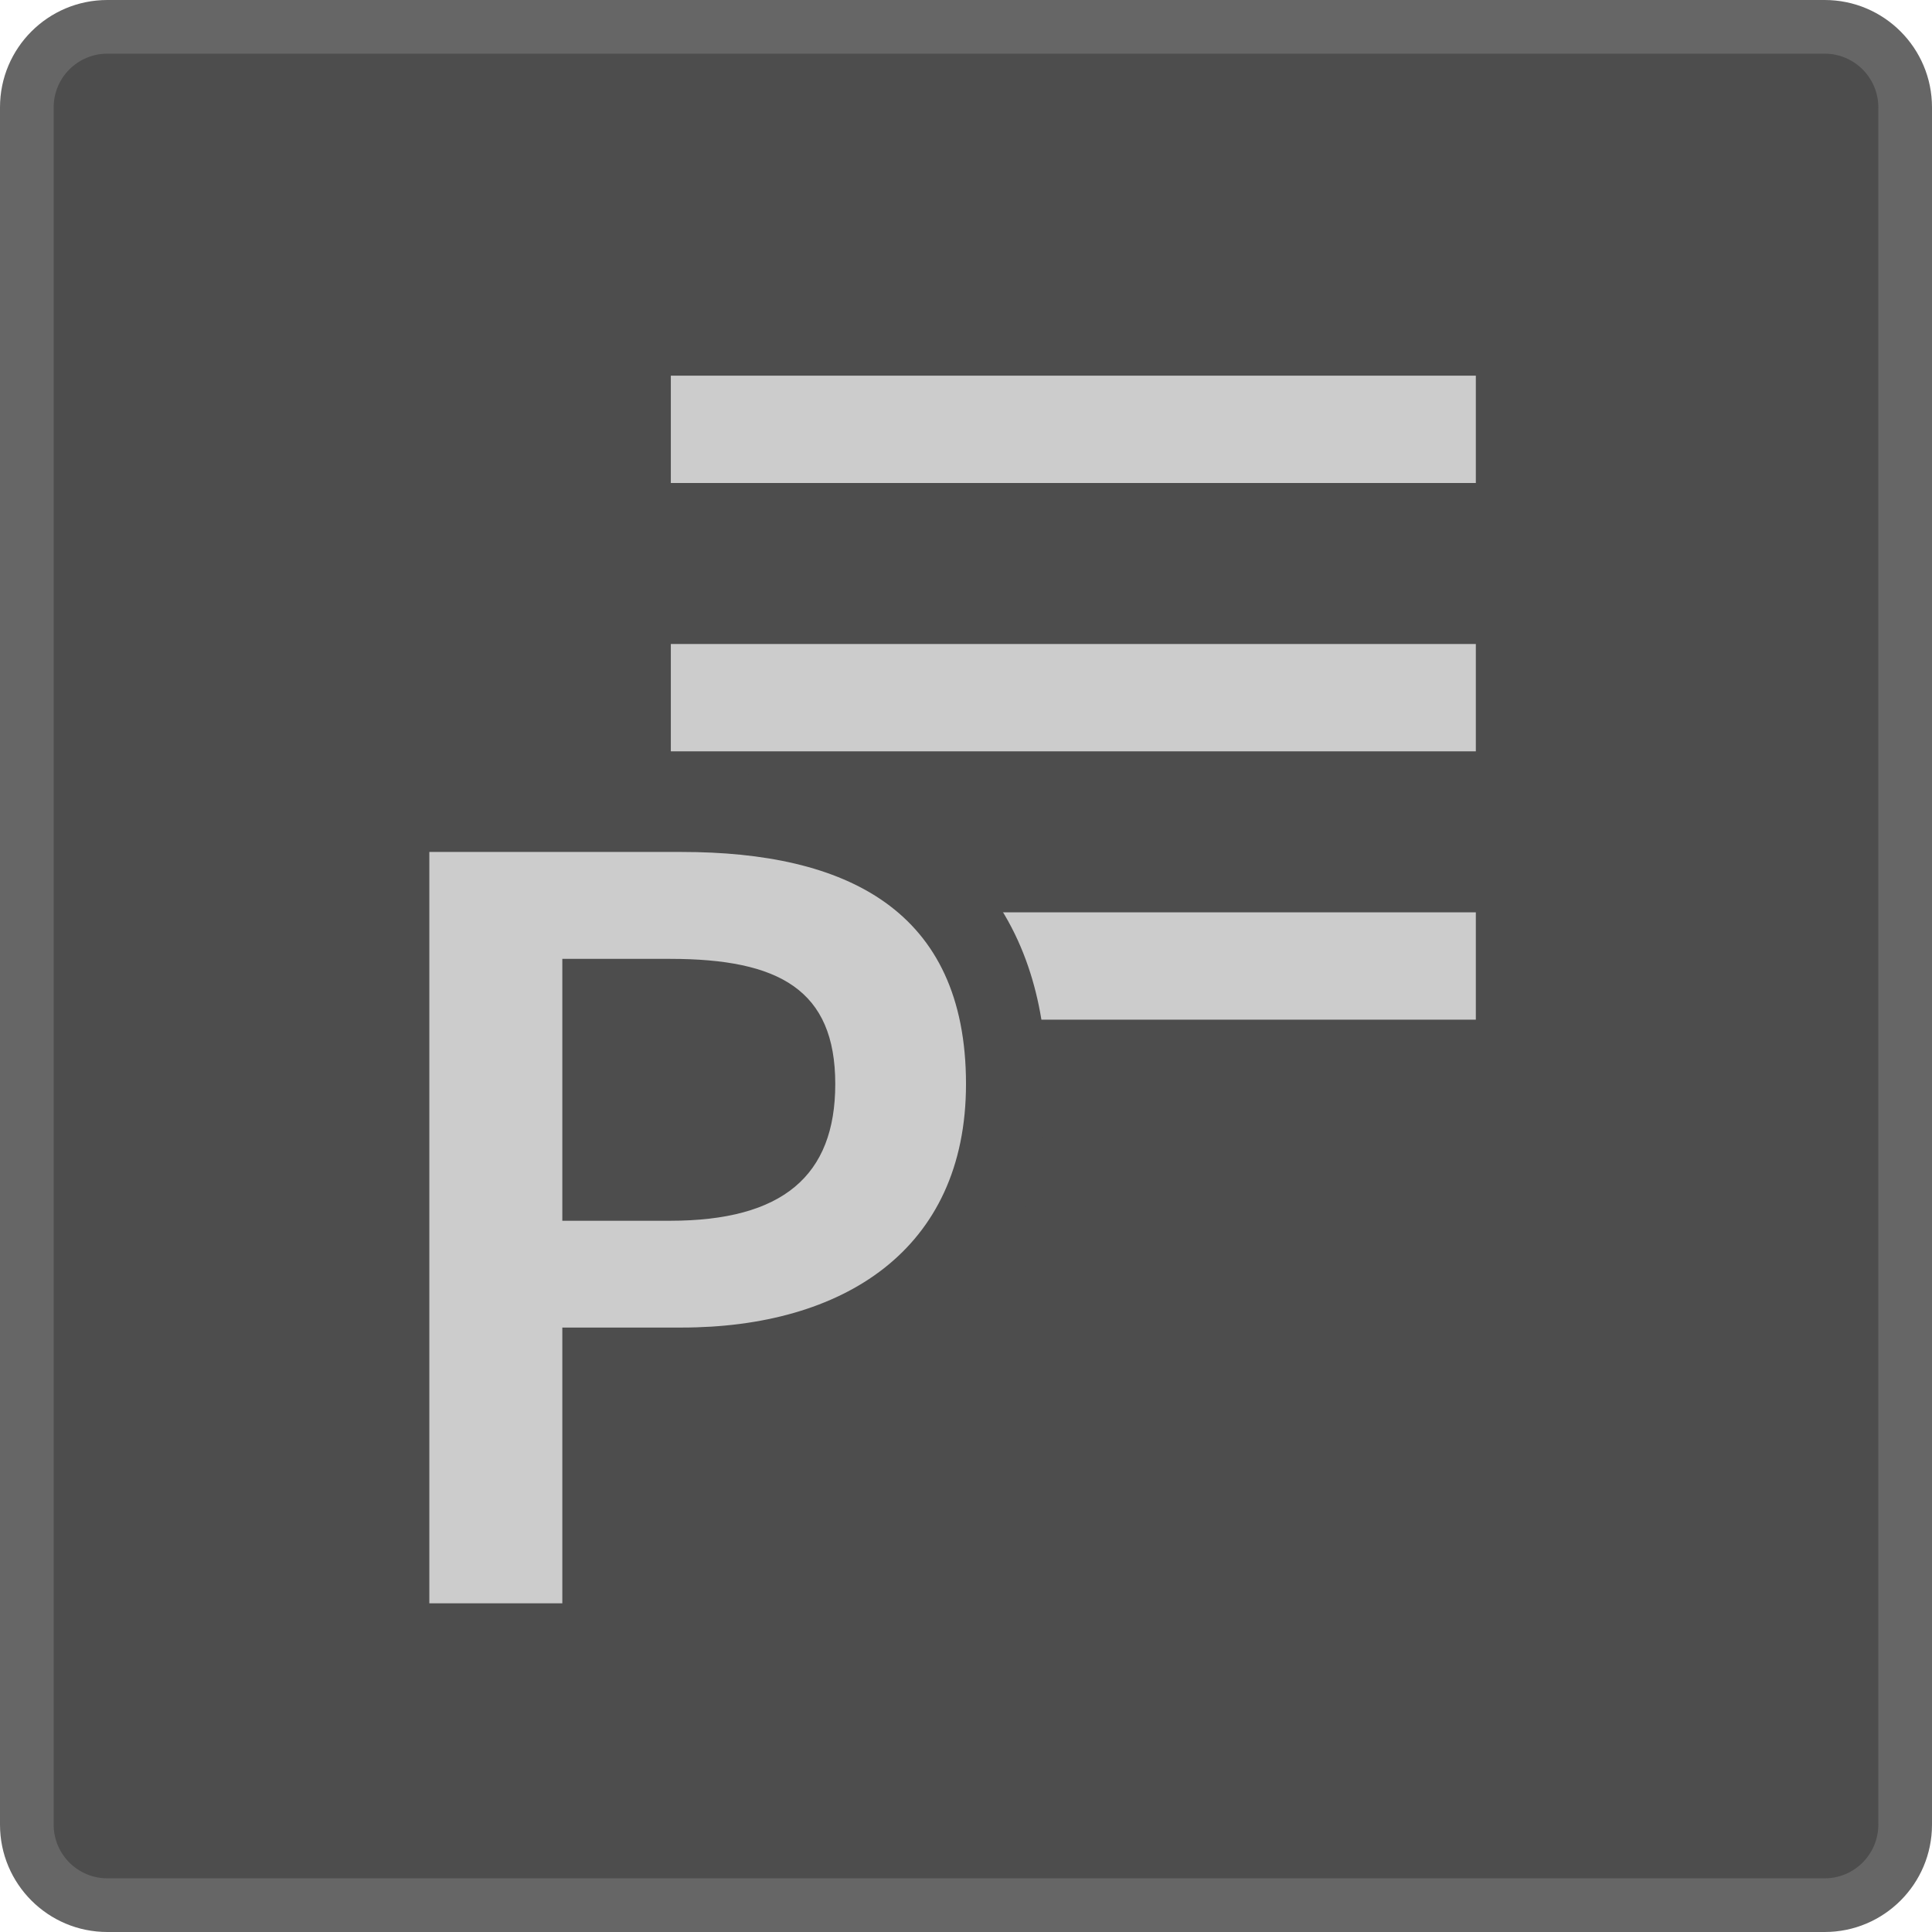
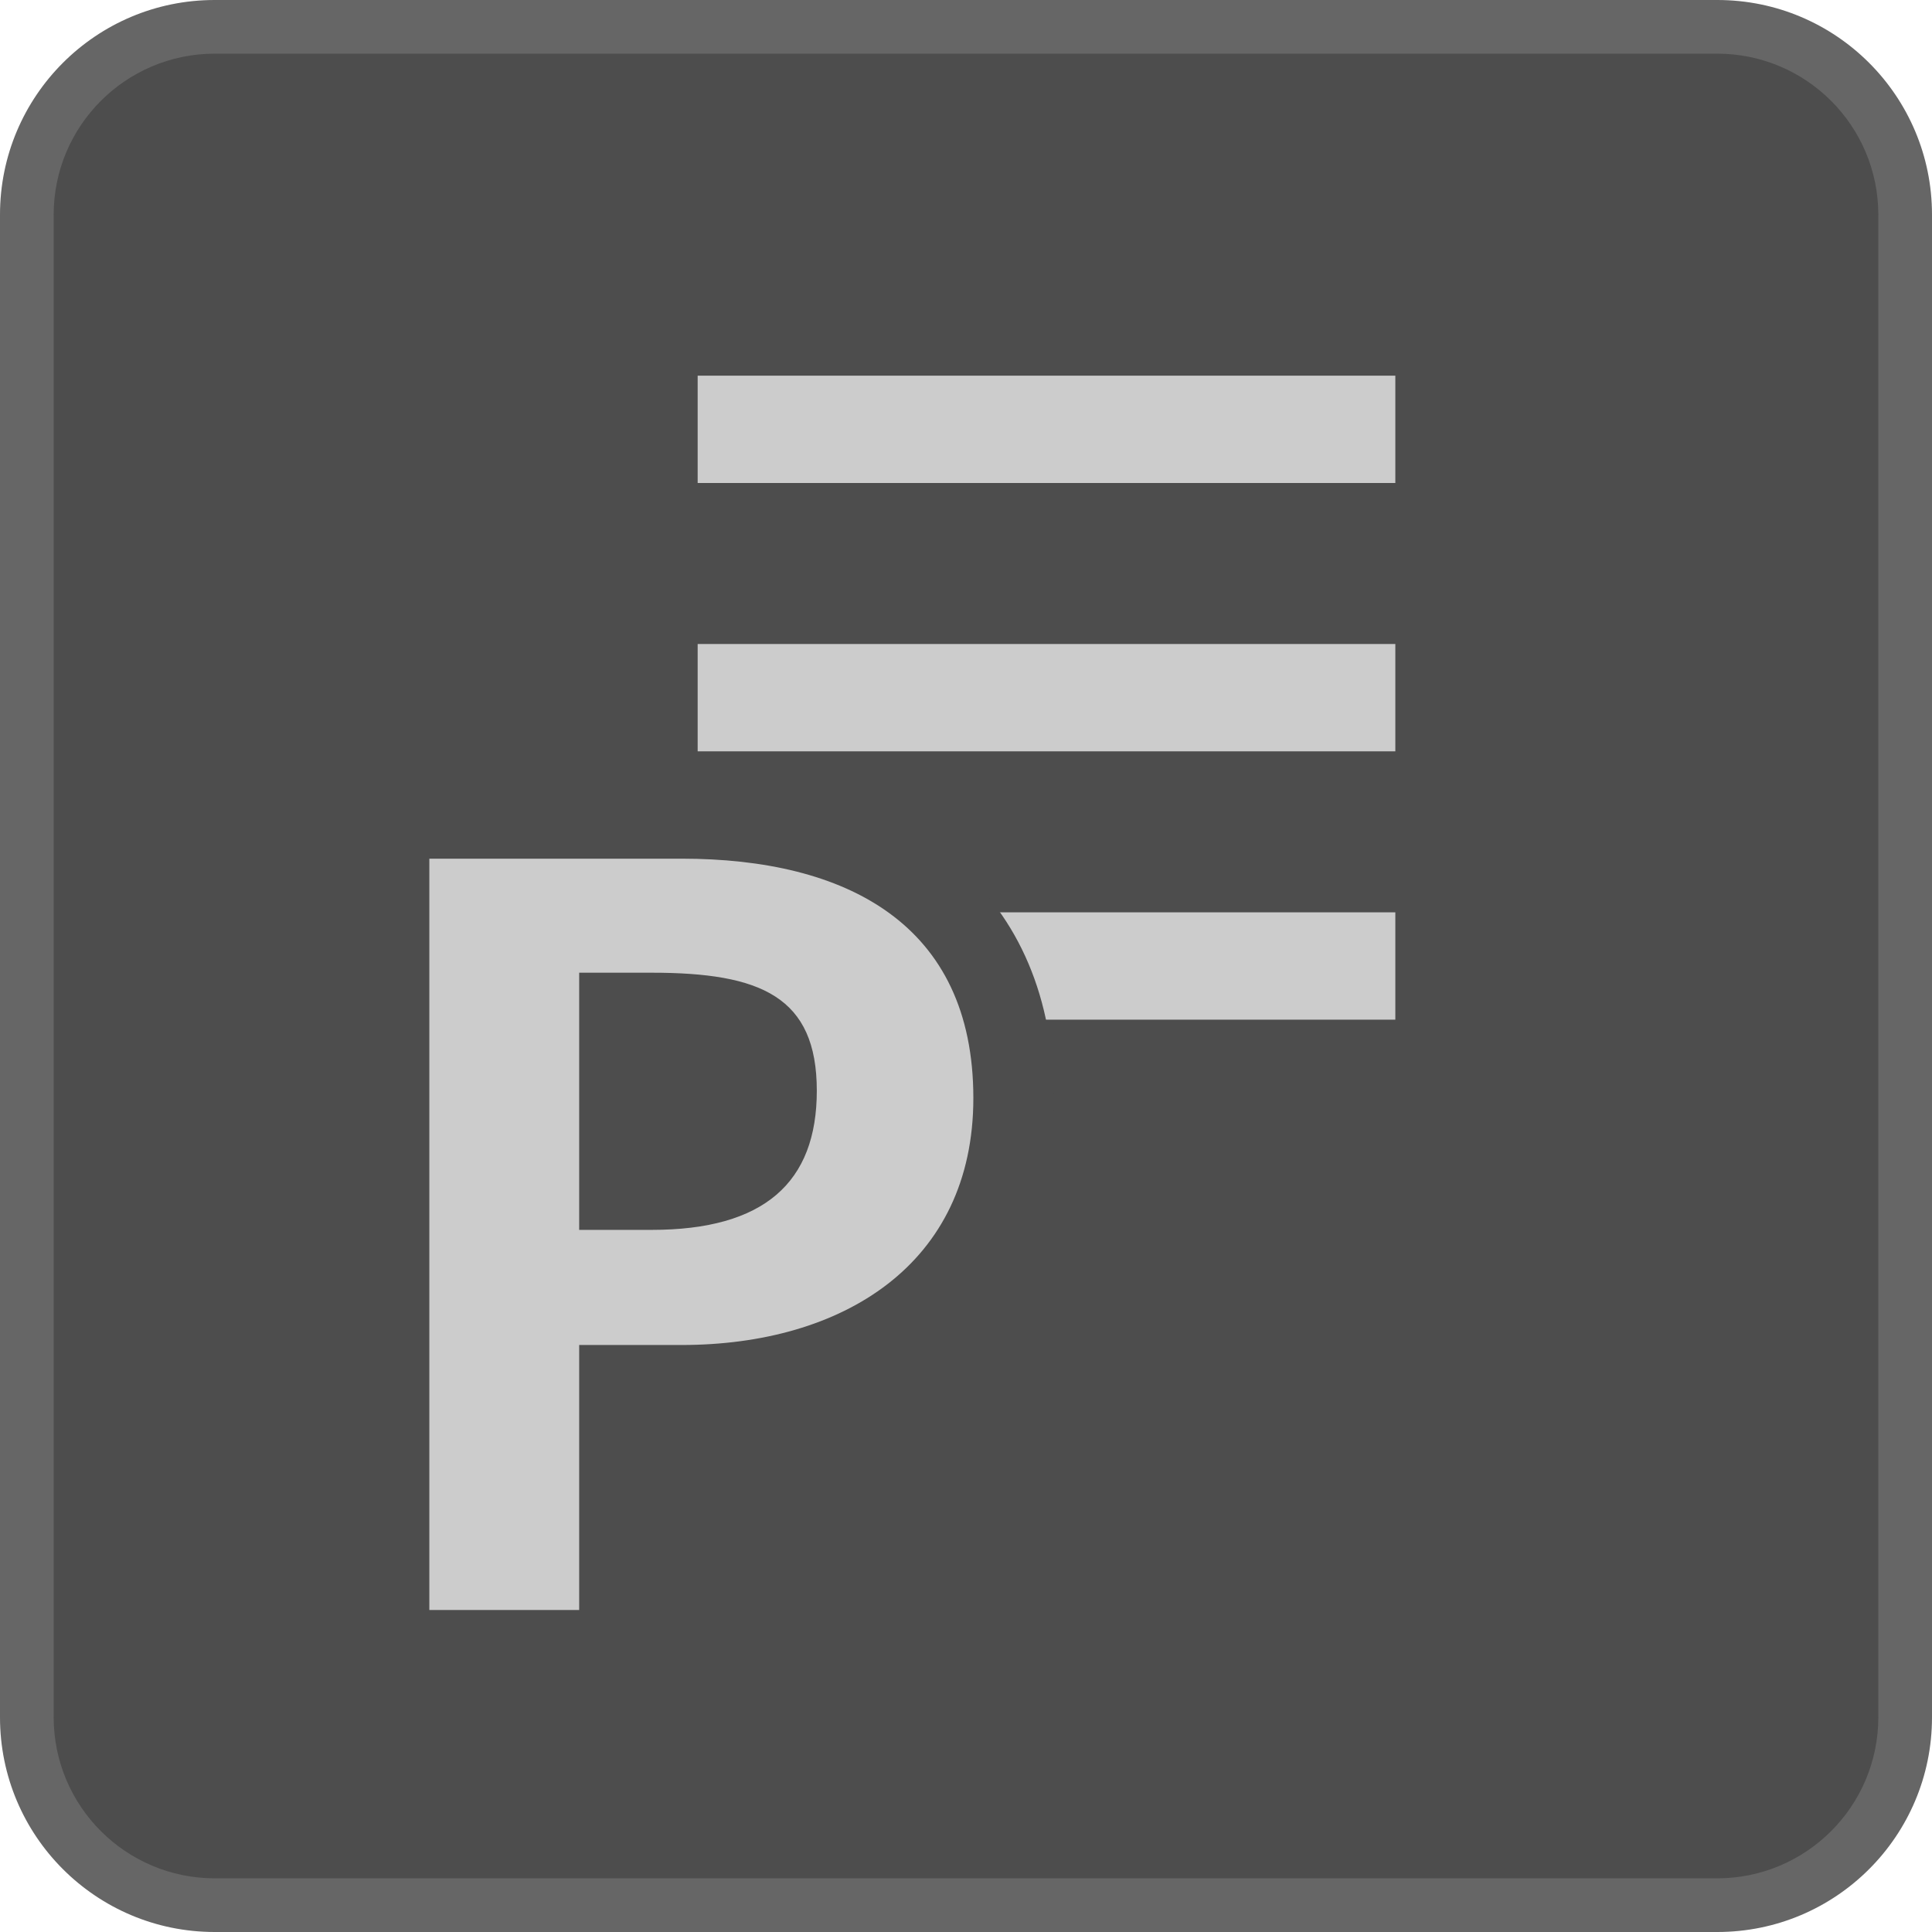
<svg xmlns="http://www.w3.org/2000/svg" width="36" height="36" viewBox="0 0 36 36">
-   <rect x="0.5" y="0.5" width="35" height="35" rx="1.5" ry="1.5" fill="#4d4d4d" />
-   <path d="M34,1a1.001,1.001,0,0,1,1,1V34a1.001,1.001,0,0,1-1,1H2a1.001,1.001,0,0,1-1-1V2A1.001,1.001,0,0,1,2,1H34m0-1H2A2,2,0,0,0,0,2V34a2,2,0,0,0,2,2H34a2,2,0,0,0,2-2V2a2,2,0,0,0-2-2Z" fill="#666" />
-   <line x1="27.5" y1="13" x2="12.5" y2="13" fill="none" stroke="#ccc" stroke-miterlimit="10" stroke-width="2" />
-   <line x1="27.5" y1="8" x2="12.5" y2="8" fill="none" stroke="#ccc" stroke-miterlimit="10" stroke-width="2" />
-   <line x1="27.5" y1="18" x2="12.5" y2="18" fill="none" stroke="#ccc" stroke-miterlimit="10" stroke-width="2" />
-   <path d="M7.25,30.625v-15.5h5.451c4.999,0,6.049,2.76,6.049,5.074,0,3.262-2.317,5.288-6.049,5.288H11.229V30.625Zm5.237-8.628c1.931,0,2.326-.719,2.326-1.798,0-.896-.171-1.583-2.326-1.583H11.229v3.381Z" fill="#ccc" />
-   <path d="M12.701,15.875C15.756,15.875,18,16.946,18,20.199c0,3.104-2.307,4.538-5.299,4.538H10.478V29.875H8v-14h4.701m-2.223,6.872h2.009c2.094,0,3.077-.836,3.077-2.548,0-1.755-1.047-2.332-3.077-2.332H10.478V22.747m2.223-8.372H6.5v17h5.478V26.237h.723c4.13,0,6.799-2.37,6.799-6.038,0-2.175-.883-5.824-6.799-5.824Zm-.723,4.992h.509c1.577,0,1.577.261,1.577.832,0,.585,0,1.048-1.577,1.048h-.509V19.367Z" fill="#4d4d4d" />
+   <rect x="0.5" y="0.5" width="35" height="35" rx="3.5" ry="3.5" fill="#4d4d4d" />
+   <path d="M32,1a3.003,3.003,0,0,1,3,3V32a3.003,3.003,0,0,1-3,3H4a3.003,3.003,0,0,1-3-3V4A3.003,3.003,0,0,1,4,1H32m0-1H4A4,4,0,0,0,0,4V32a4,4,0,0,0,4,4H32a4,4,0,0,0,4-4V4a4,4,0,0,0-4-4Z" fill="#666" />
+   <line x1="26" y1="13" x2="13" y2="13" fill="none" stroke="#ccc" stroke-miterlimit="10" stroke-width="2" />
+   <line x1="26" y1="8" x2="13" y2="8" fill="none" stroke="#ccc" stroke-miterlimit="10" stroke-width="2" />
+   <line x1="26" y1="18" x2="13" y2="18" fill="none" stroke="#ccc" stroke-miterlimit="10" stroke-width="2" />
+   <path d="M7.25,30.75V15.25h5.451c3.931,0,6.186,1.899,6.186,5.211,0,3.251-2.428,5.352-6.186,5.352H11.542V30.75Zm4.893-8.583c2.044,0,2.326-.886,2.326-1.843,0-.901-.156-1.449-2.326-1.449H11.542v3.292Z" fill="#ccc" />
+   <path d="M12.701,16c3.056,0,5.436,1.208,5.436,4.461,0,3.104-2.445,4.601-5.436,4.601H10.792V30H8V16h4.701m-1.909,6.917h1.351c2.094,0,3.077-.88,3.077-2.593,0-1.755-1.047-2.199-3.077-2.199H10.792v4.792M12.701,14.5H6.5v17h5.792V26.562h.409c4.149,0,6.936-2.452,6.936-6.101,0-3.733-2.593-5.961-6.936-5.961Zm-.409,6.915V19.626c1.142.015,1.348.207,1.357.215h0a1.022,1.022,0,0,1,.07.483c0,.567,0,1.059-1.427,1.091Z" fill="#4d4d4d" />
</svg>
